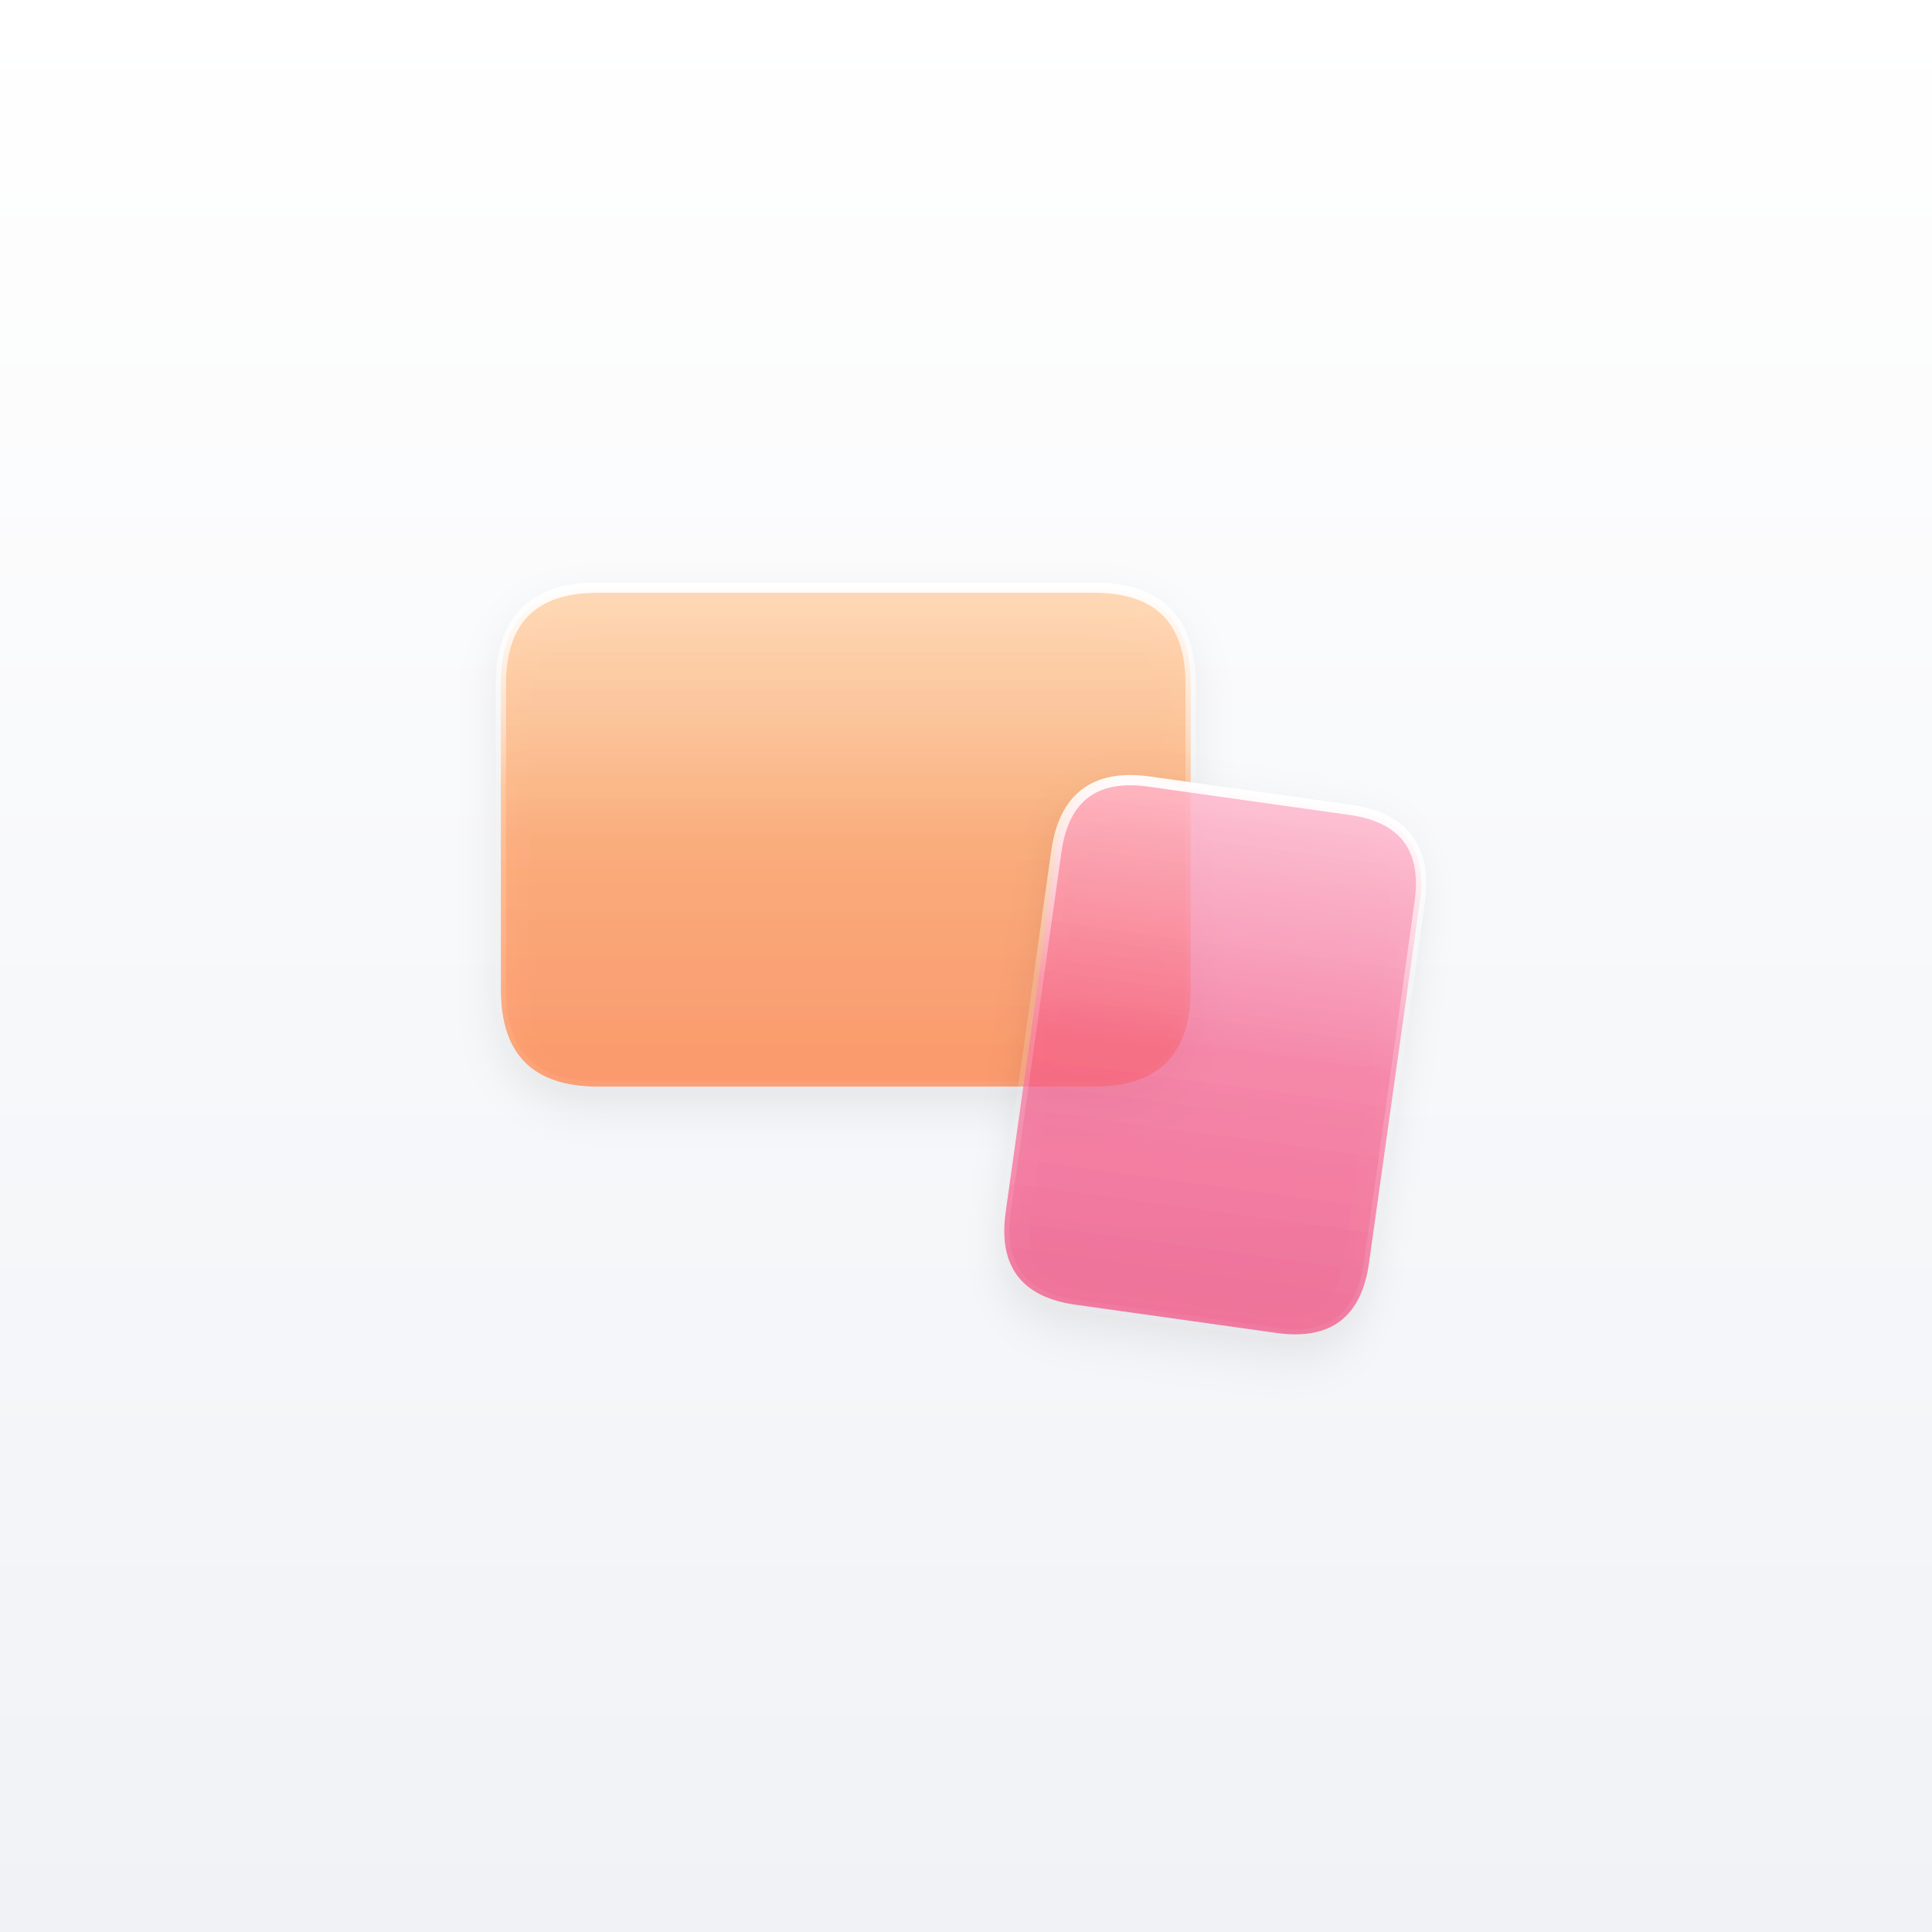
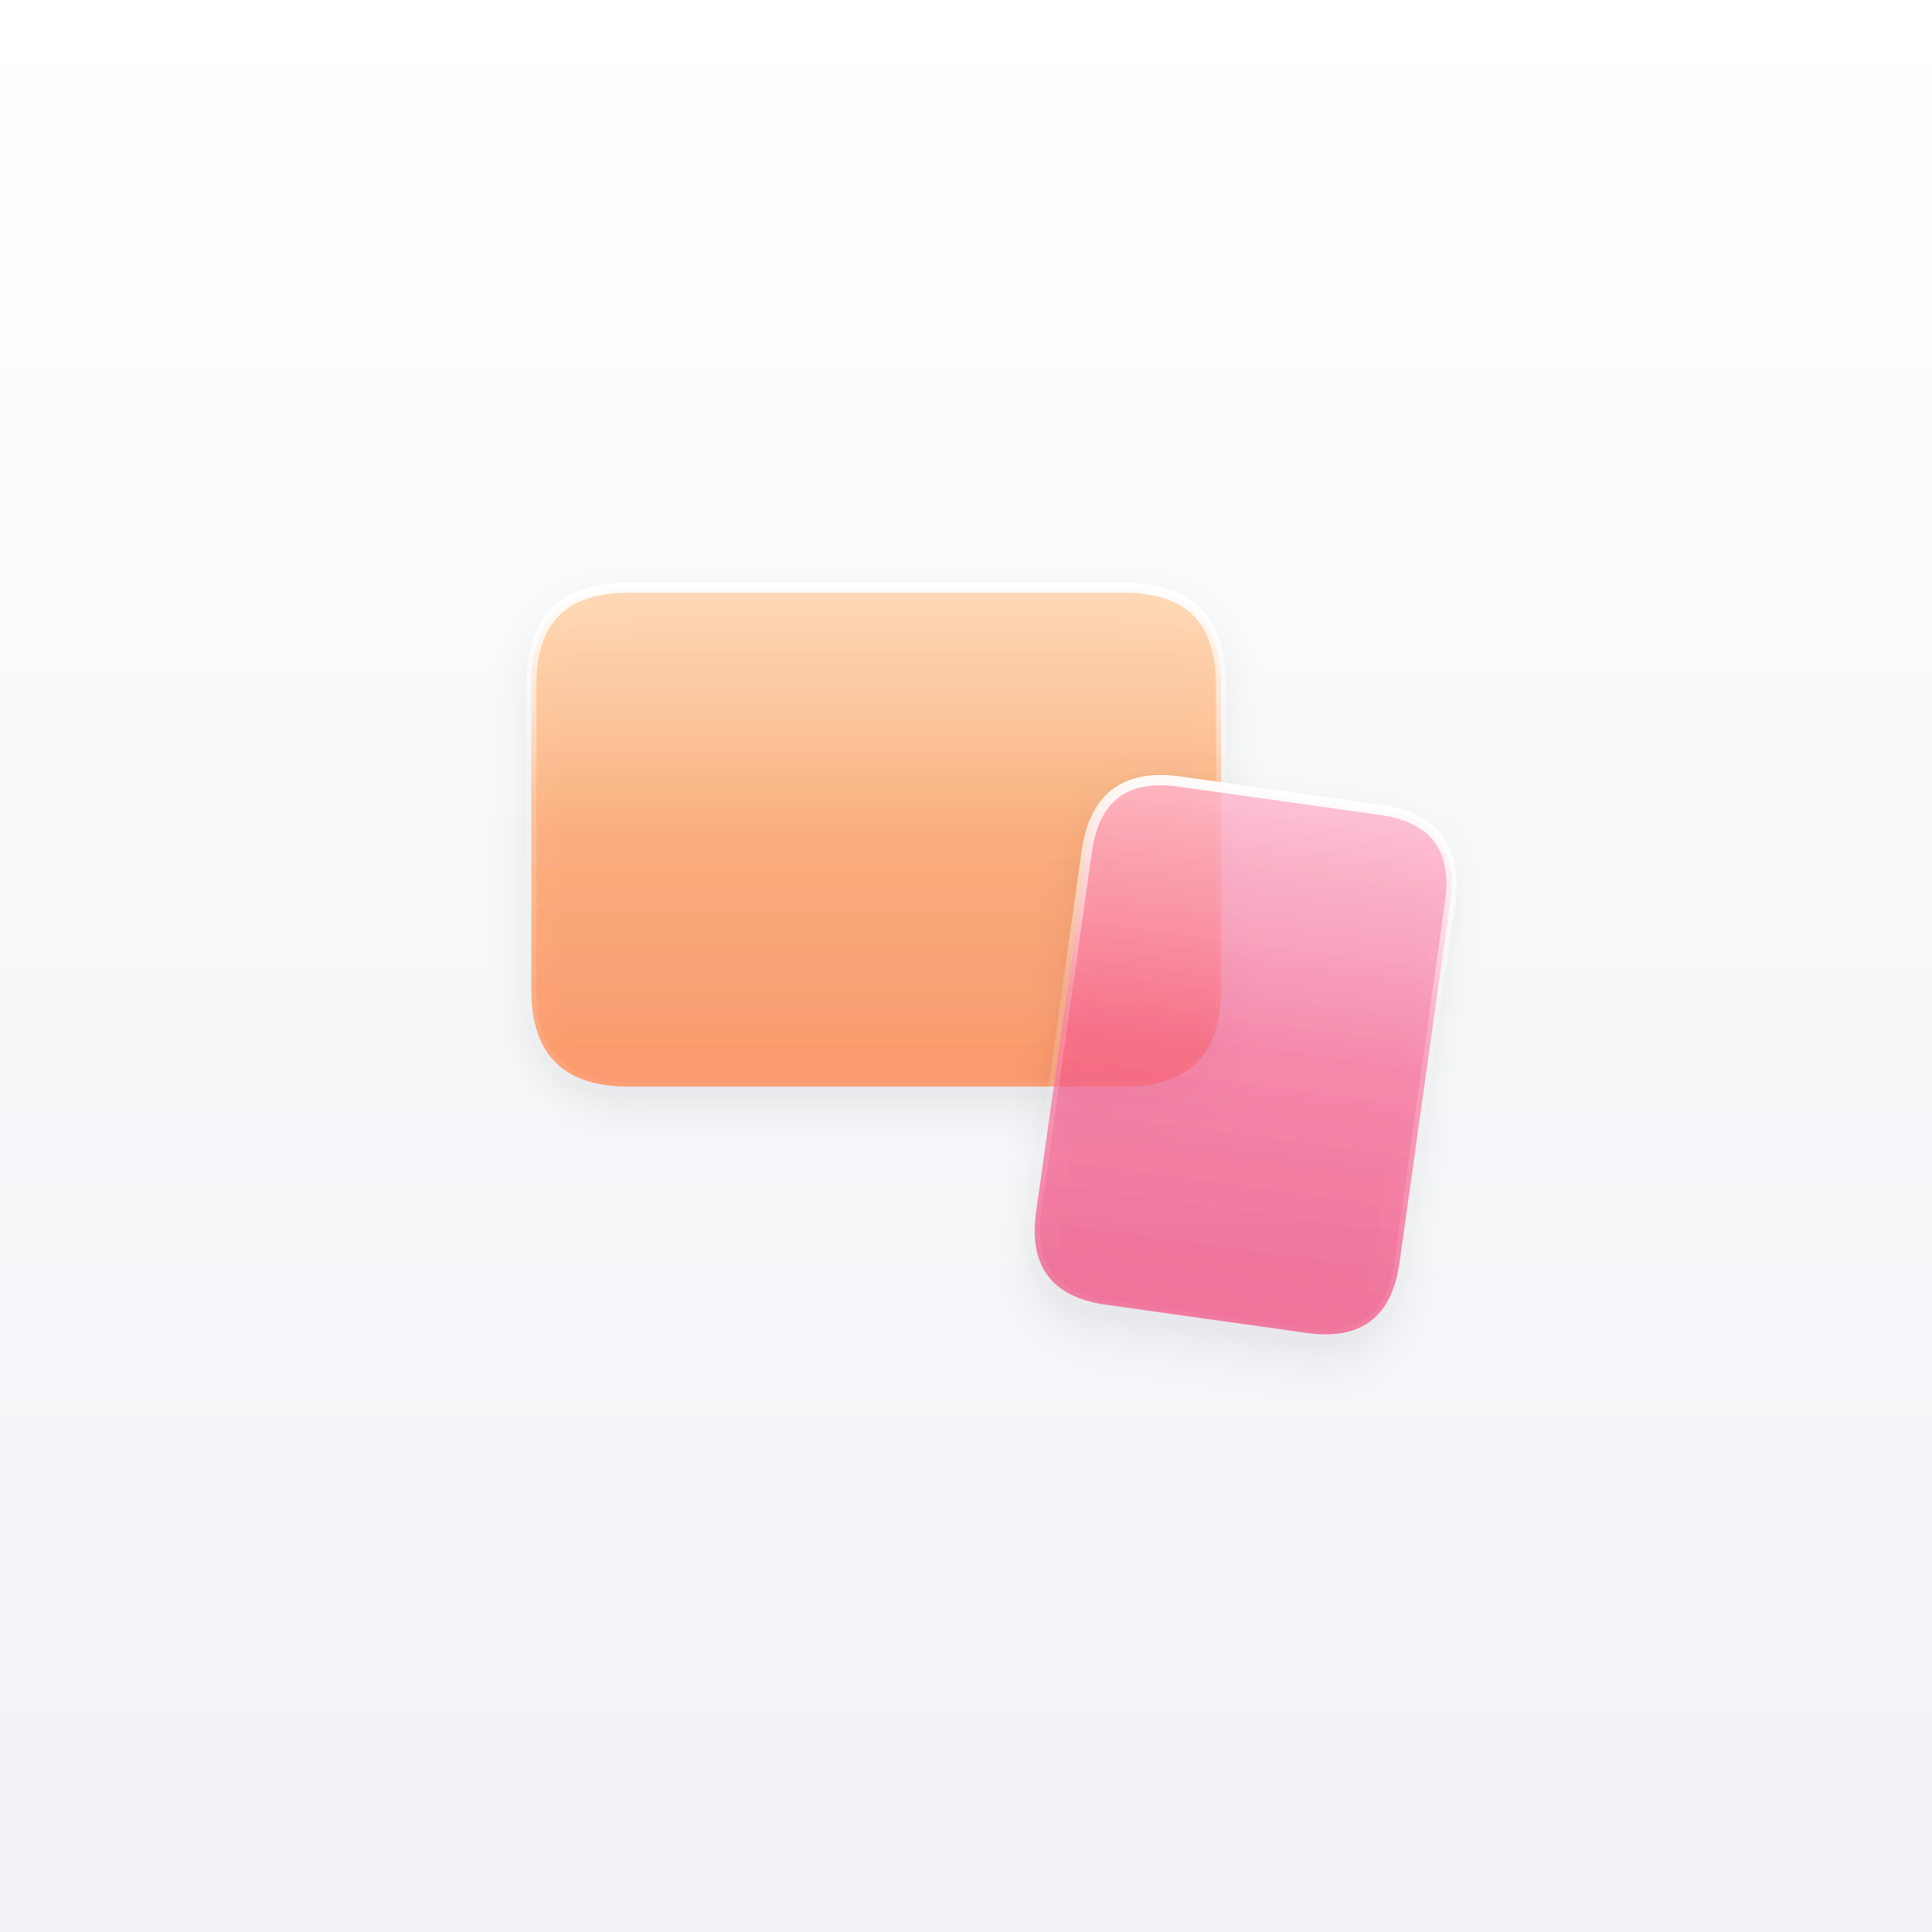
<svg xmlns="http://www.w3.org/2000/svg" width="1080" height="1080" viewBox="0 0 1080 1080">
  <defs>
    <linearGradient id="tbg" x1="0" y1="0" x2="0" y2="1">
      <stop offset="0" stop-color="#FFFFFF" />
      <stop offset="1" stop-color="#F0F2F6" />
    </linearGradient>
    <linearGradient id="gm" x1="0" y1="0" x2="0" y2="1">
      <stop offset="0" stop-color="#FFB36B" />
      <stop offset="1" stop-color="#FF7A3D" />
    </linearGradient>
    <linearGradient id="gt" x1="0" y1="0" x2="0" y2="1">
      <stop offset="0" stop-color="#FF7FA6" />
      <stop offset="1" stop-color="#F0457A" />
    </linearGradient>
    <linearGradient id="hl" x1="0" y1="0" x2="0" y2="1">
      <stop offset="0" stop-color="#FFFFFF" stop-opacity="0.95" />
      <stop offset="0.4" stop-color="#FFFFFF" stop-opacity="0.2" />
      <stop offset="1" stop-color="#FFFFFF" stop-opacity="0.05" />
    </linearGradient>
    <linearGradient id="sheen" x1="0" y1="0" x2="0" y2="1">
      <stop offset="0" stop-color="#FFFFFF" stop-opacity="0.35" />
      <stop offset="0.5" stop-color="#FFFFFF" stop-opacity="0" />
    </linearGradient>
    <filter id="soft" x="-30%" y="-30%" width="160%" height="160%">
      <feDropShadow dx="0" dy="12" stdDeviation="16" flood-color="#1A2340" flood-opacity="0.12" />
    </filter>
  </defs>
  <rect width="1080" height="1080" fill="url(#tbg)" />
-   <g transform="translate(540,540) scale(0.8204032) translate(-516.92,-517.82)">
+   <g transform="translate(557,540) scale(0.8204032) translate(-516.92,-517.82)">
    <path d="M266 260 H604 Q670 260 670 326 V534 Q670 600 604 600 H266 Q200 600 200 534 V326 Q200 260 266 260 Z" fill="url(#gm)" fill-opacity="0.72" filter="url(#soft)" />
    <path d="M266 260 H604 Q670 260 670 326 V534 Q670 600 604 600 H266 Q200 600 200 534 V326 Q200 260 266 260 Z" fill="url(#sheen)" />
    <path d="M266 260 H604 Q670 260 670 326 V534 Q670 600 604 600 H266 Q200 600 200 534 V326 Q200 260 266 260 Z" fill="none" stroke="url(#hl)" stroke-width="7" />
    <g transform="rotate(8 685.0 580.0)">
      <path d="M616 400 H754 Q810 400 810 456 V704 Q810 760 754 760 H616 Q560 760 560 704 V456 Q560 400 616 400 Z" fill="url(#gt)" fill-opacity="0.72" filter="url(#soft)" />
      <path d="M616 400 H754 Q810 400 810 456 V704 Q810 760 754 760 H616 Q560 760 560 704 V456 Q560 400 616 400 Z" fill="url(#sheen)" />
      <path d="M616 400 H754 Q810 400 810 456 V704 Q810 760 754 760 H616 Q560 760 560 704 V456 Q560 400 616 400 Z" fill="none" stroke="url(#hl)" stroke-width="7" />
    </g>
  </g>
</svg>
